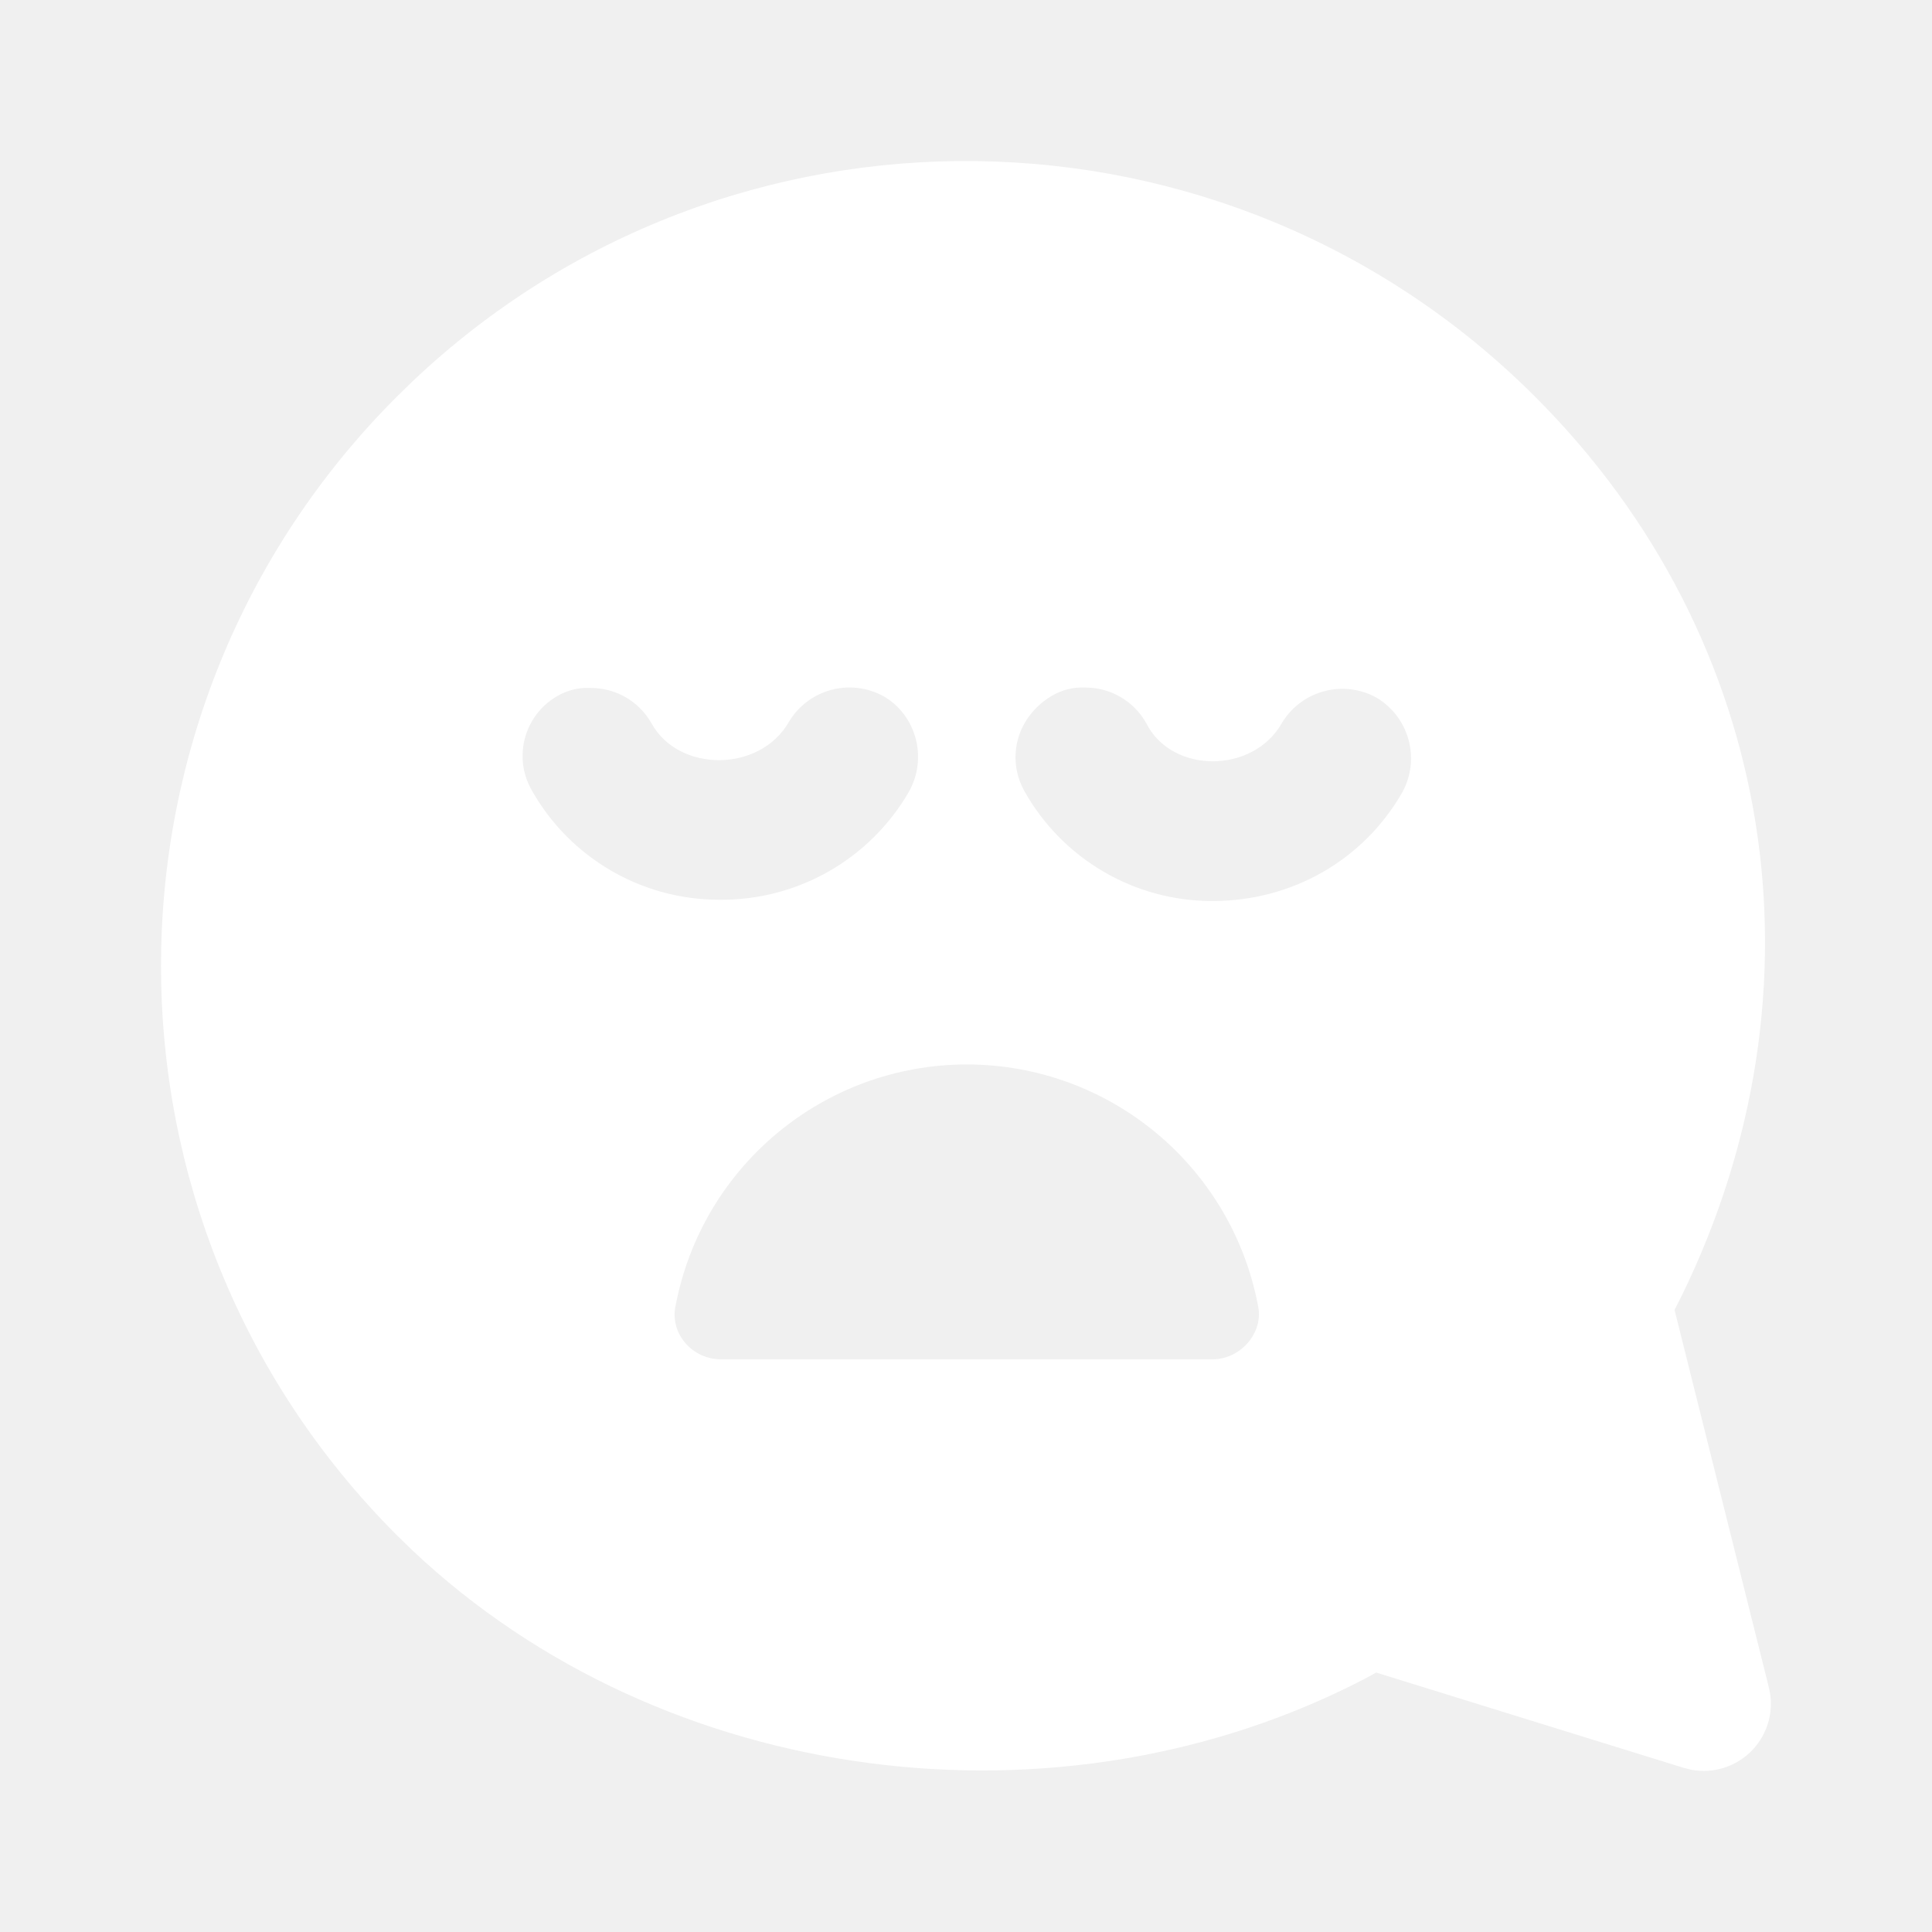
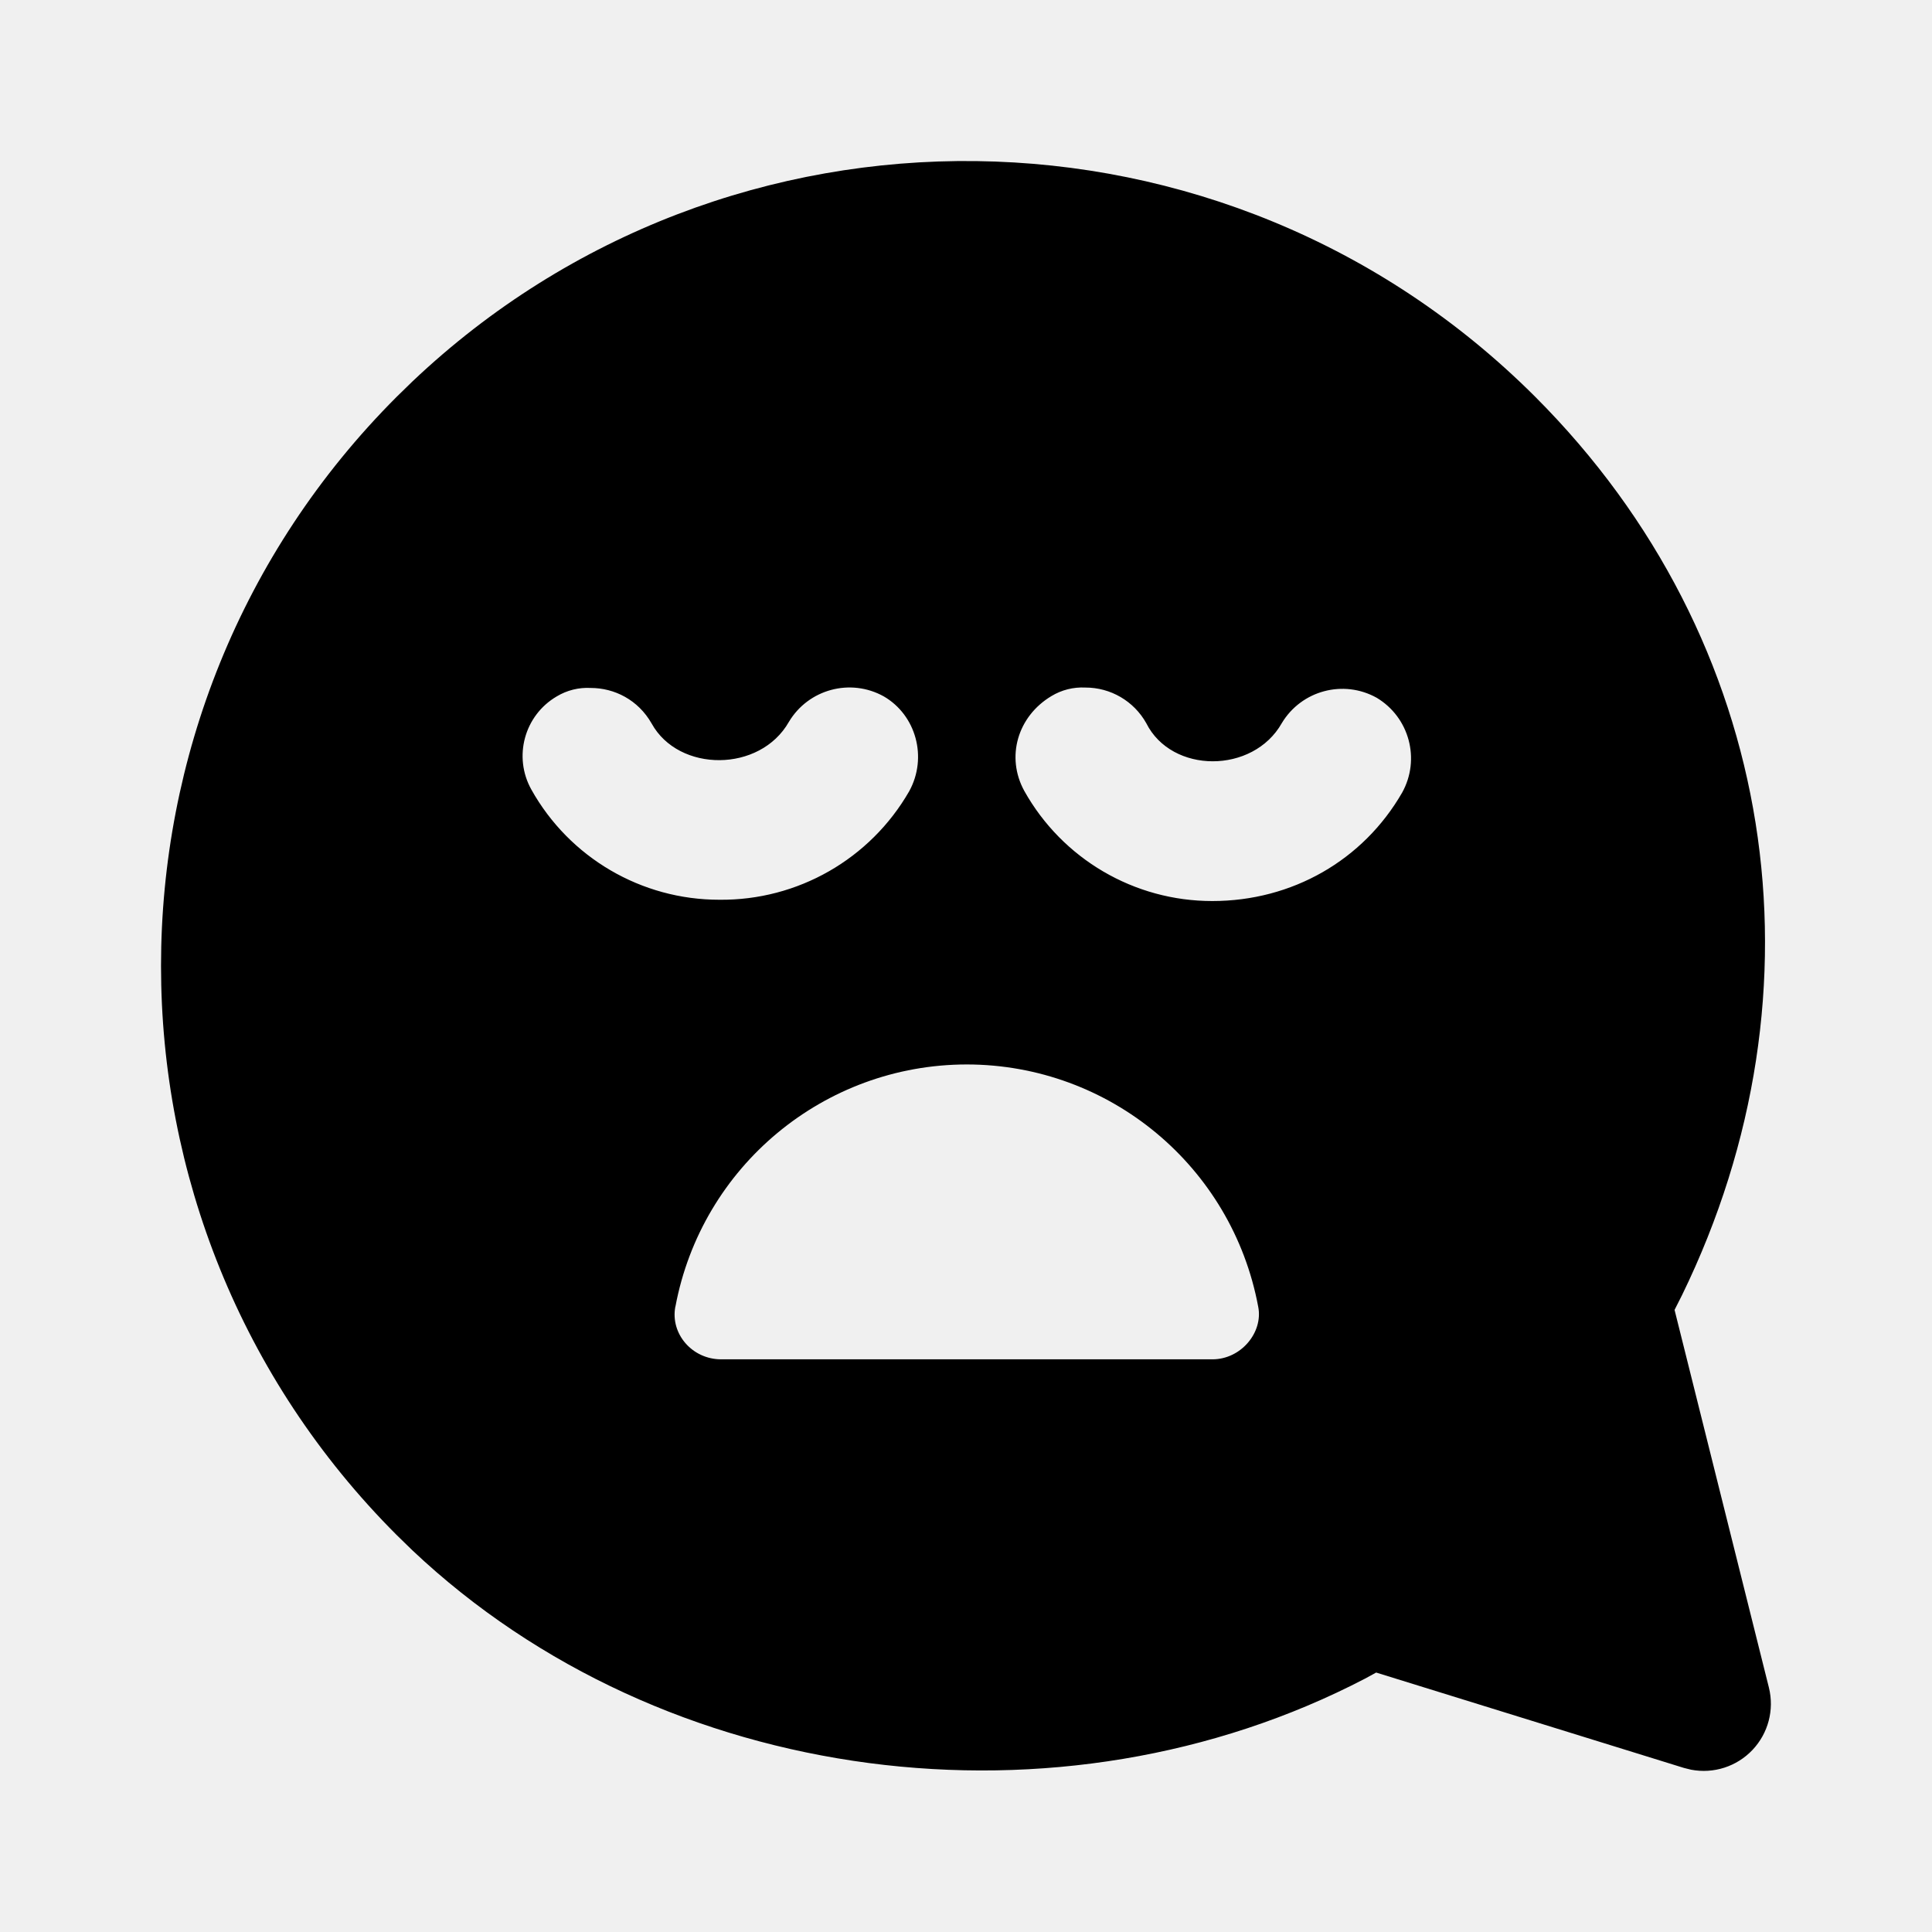
<svg xmlns="http://www.w3.org/2000/svg" width="24" height="24" viewBox="0 0 24 24" fill="none">
-   <path fill-rule="evenodd" clip-rule="evenodd" d="M19.07 4.928C15.23 1.09 9.044 1.025 5.126 4.736l-.197.192c-3.905 3.905-3.905 10.237 0 14.142l.193.188c3.127 2.953 8.054 3.564 11.836 1.594l.137-.075 3.824 1.185.089.022a.834.834 0 00.966-1.02l-1.172-4.692.093-.184c1.845-3.784 1.199-8.135-1.825-11.16zM6.916 8.651a.74.74 0 01.421-.105c.295 0 .59.147.758.442.337.61 1.347.61 1.705-.021a.877.877 0 011.179-.316c.4.232.547.758.315 1.179a2.687 2.687 0 01-2.357 1.347 2.673 2.673 0 01-2.336-1.368.857.857 0 01.315-1.158zm10.186.017a.877.877 0 00-1.179.315c-.357.632-1.368.632-1.684 0a.865.865 0 00-.757-.442.74.74 0 00-.421.106c-.421.252-.568.757-.337 1.178a2.673 2.673 0 002.336 1.368c.99 0 1.873-.505 2.358-1.347a.877.877 0 00-.316-1.178zm-8.713 7.565c-.063.337.21.653.569.653h6.103c.358 0 .632-.337.569-.653a3.685 3.685 0 00-3.62-3.01 3.685 3.685 0 00-3.62 3.01z" fill="#fff" />
+   <path fill-rule="evenodd" clip-rule="evenodd" d="M19.07 4.928C15.23 1.09 9.044 1.025 5.126 4.736l-.197.192c-3.905 3.905-3.905 10.237 0 14.142l.193.188c3.127 2.953 8.054 3.564 11.836 1.594l.137-.075 3.824 1.185.089.022a.834.834 0 00.966-1.02l-1.172-4.692.093-.184c1.845-3.784 1.199-8.135-1.825-11.16zM6.916 8.651a.74.74 0 01.421-.105c.295 0 .59.147.758.442.337.61 1.347.61 1.705-.021a.877.877 0 011.179-.316c.4.232.547.758.315 1.179a2.687 2.687 0 01-2.357 1.347 2.673 2.673 0 01-2.336-1.368.857.857 0 01.315-1.158zm10.186.017a.877.877 0 00-1.179.315c-.357.632-1.368.632-1.684 0a.865.865 0 00-.757-.442.74.74 0 00-.421.106c-.421.252-.568.757-.337 1.178a2.673 2.673 0 002.336 1.368c.99 0 1.873-.505 2.358-1.347a.877.877 0 00-.316-1.178zm-8.713 7.565c-.063.337.21.653.569.653h6.103c.358 0 .632-.337.569-.653a3.685 3.685 0 00-3.62-3.01 3.685 3.685 0 00-3.62 3.01z" fill="currentColor" />
</svg>
